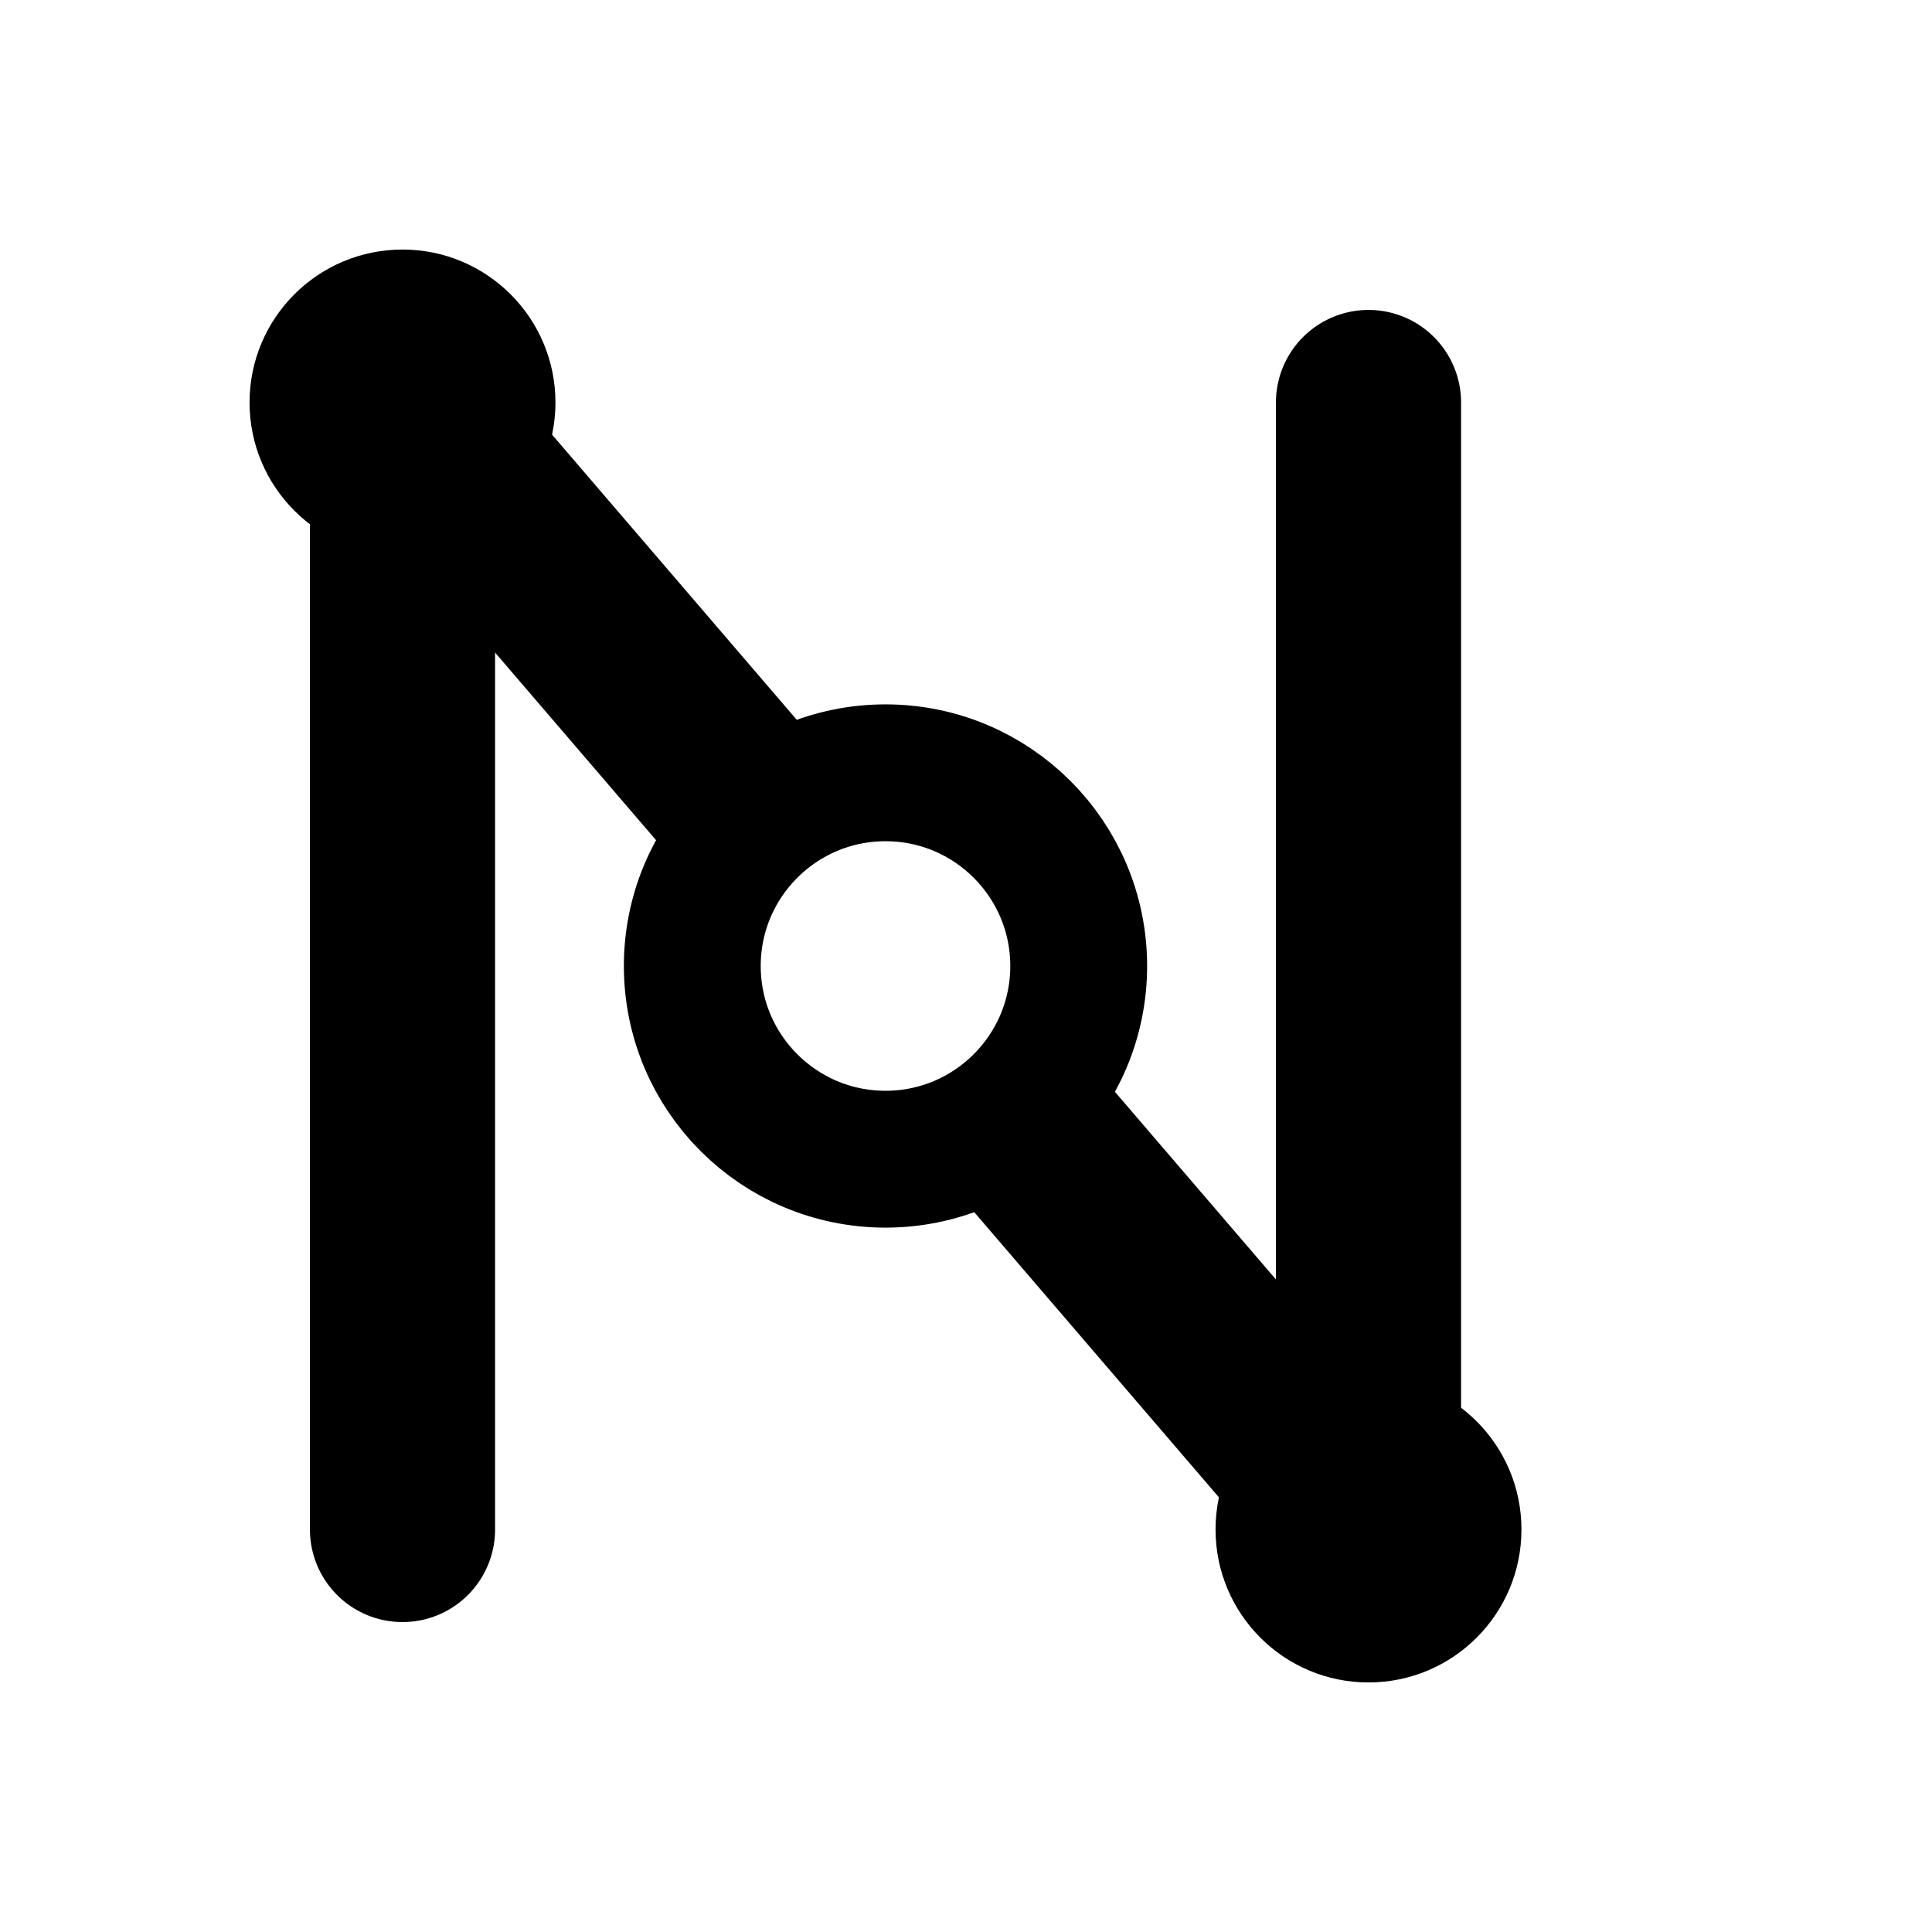
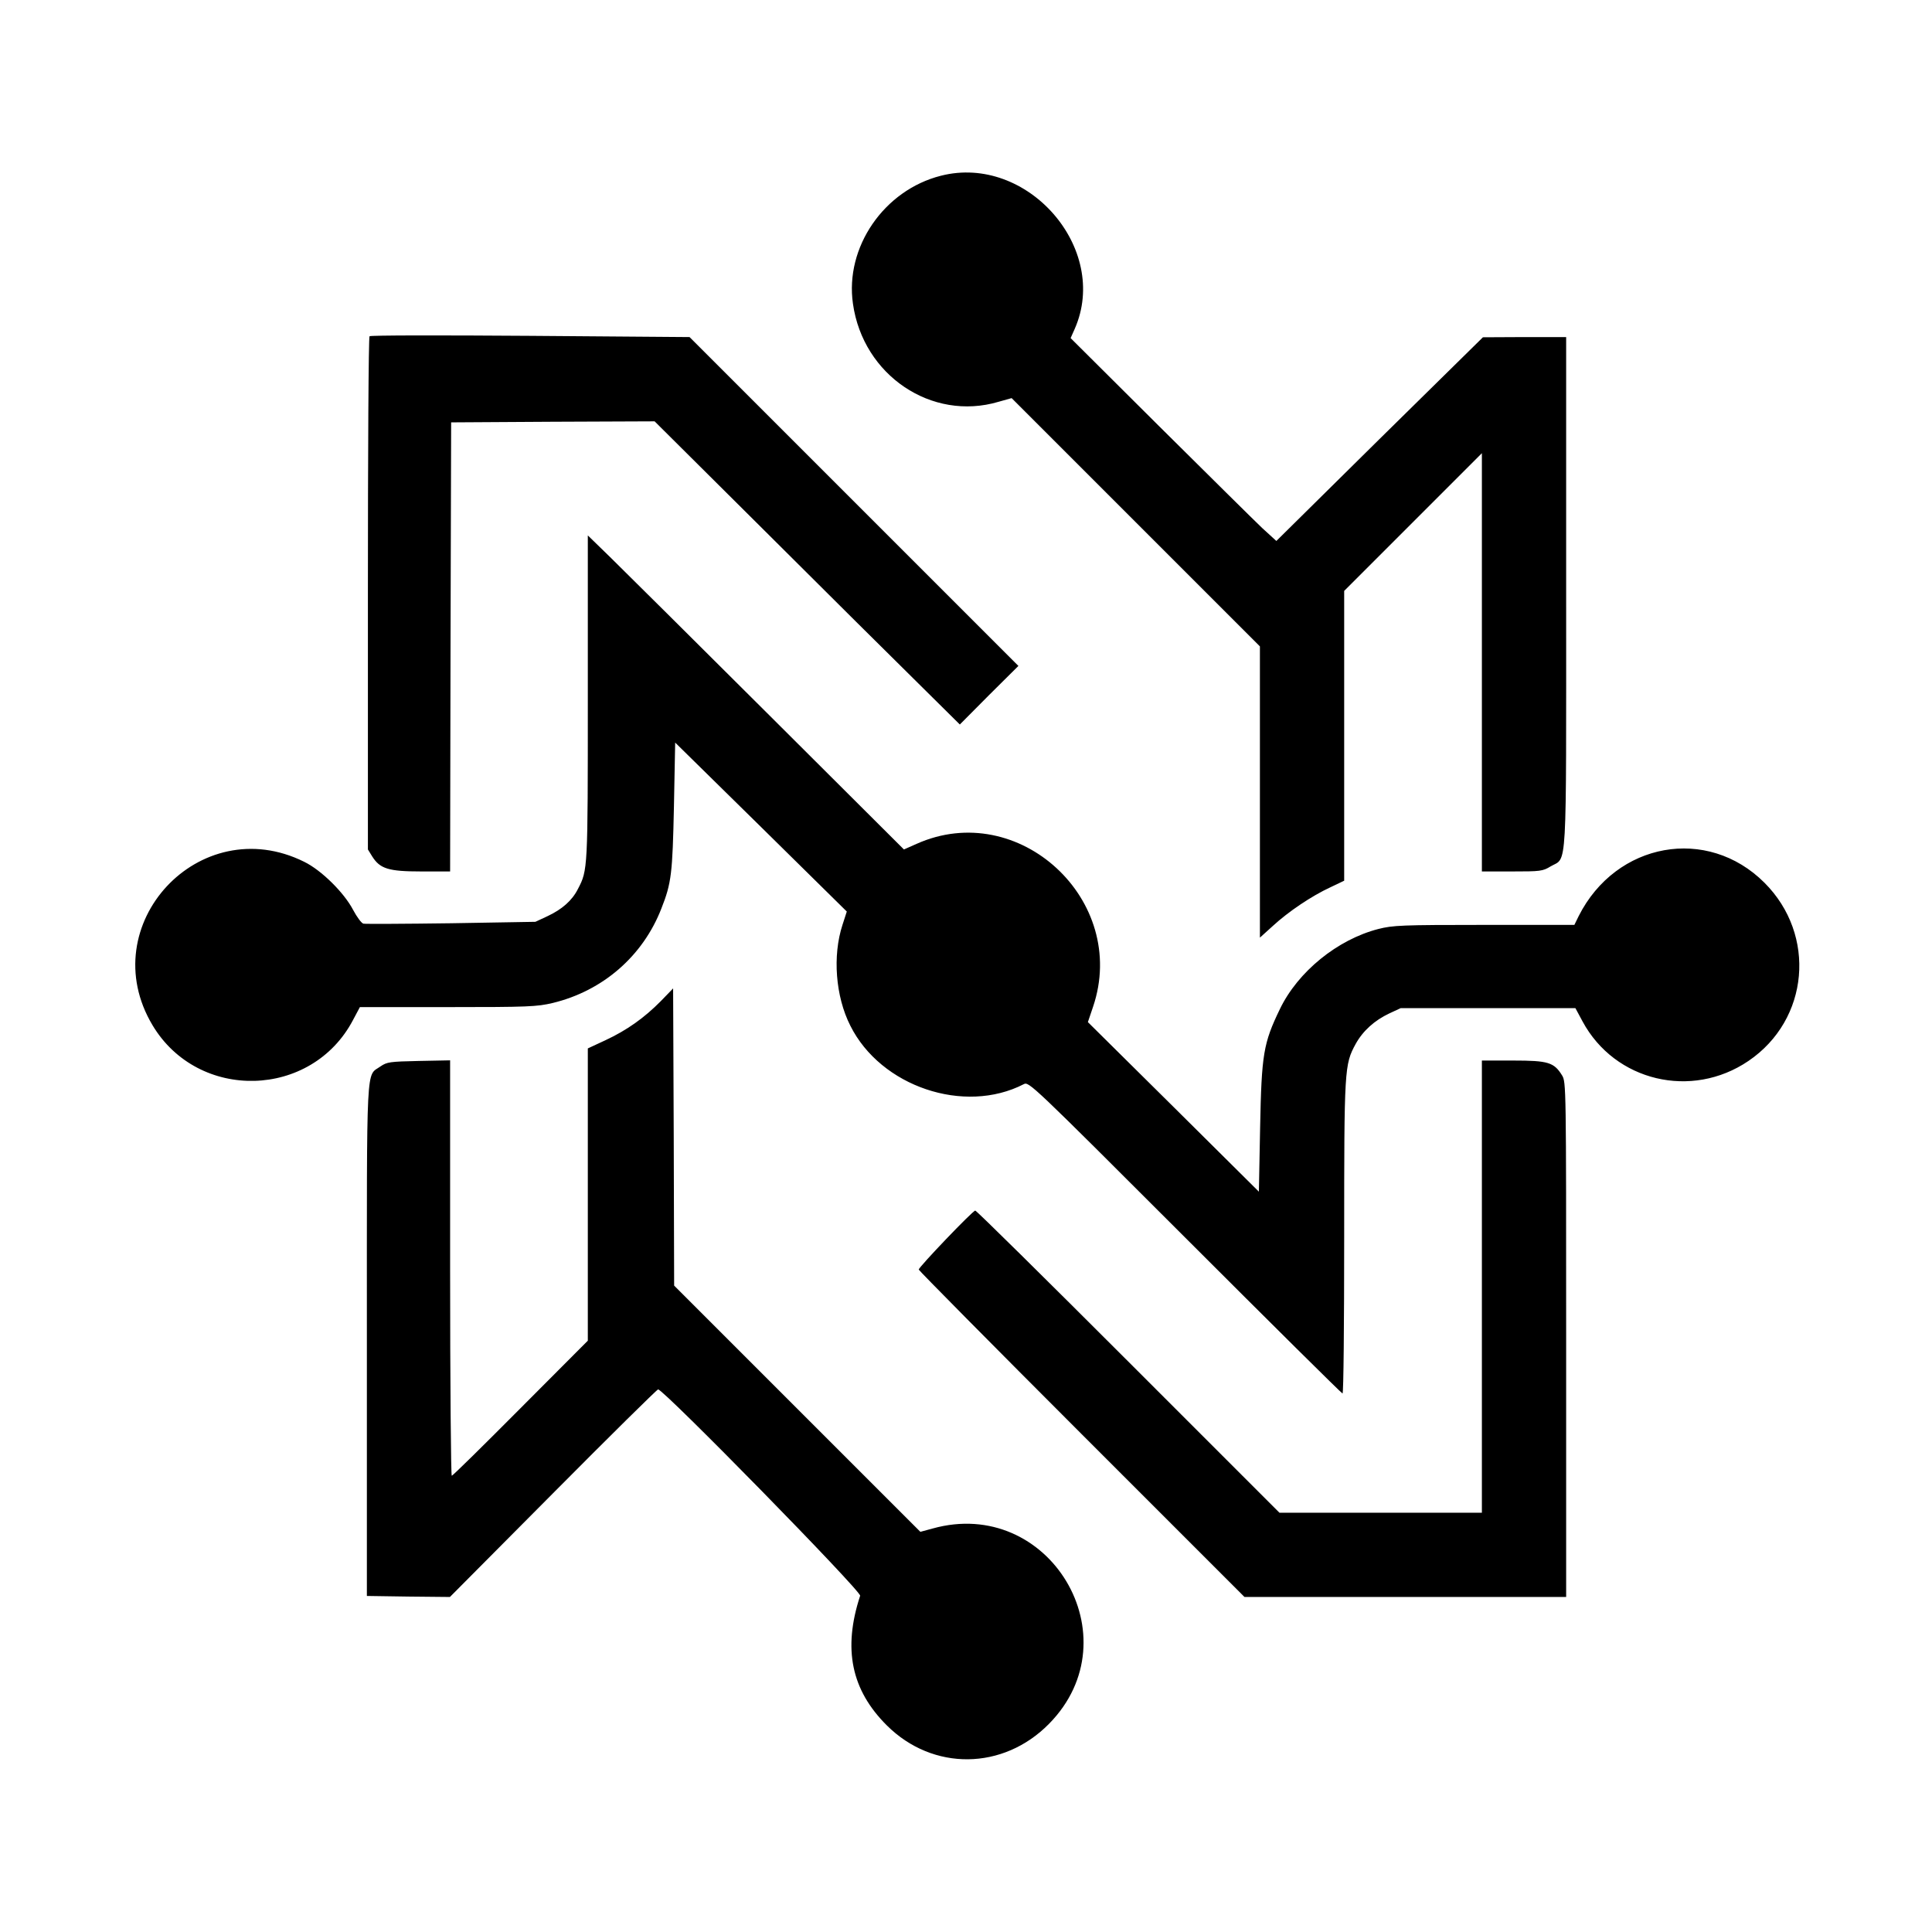
- <svg xmlns="http://www.w3.org/2000/svg" width="24" height="24" viewBox="0 0 24 24" fill="none" role="img" aria-labelledby="nerve-mark-title">
-   <g stroke="currentColor" stroke-width="2.3" stroke-linecap="round" stroke-linejoin="round">
-     <path d="M5 19V5" />
-     <path d="M17 19V5" />
-     <path d="M5 5L9.05 9.72" />
-     <path d="M12.95 14.28L17 19" />
-     <circle cx="11" cy="12" r="2.4" stroke-width="1.7" />
-   </g>
-   <circle cx="5" cy="5" r="1.9" fill="currentColor" />
-   <circle cx="17" cy="19" r="1.9" fill="currentColor" />
+ <svg xmlns="http://www.w3.org/2000/svg" width="24" height="24" viewBox="100 110 940 940" role="img" aria-labelledby="nerve-mark-title">
+   <path fill="currentColor" d="M557.8 195.5c-27.7 7-46.8 34.8-42.8 62.3 4.9 34.8 38.3 57.3 70.8 47.7l6.4-1.8 60.4 60.4 60.4 60.4v141.7l6.3-5.7c7.6-7 18.9-14.6 28-18.8l6.7-3.2v-141l33.5-33.5 33.5-33.5V534h14.7c13.7 0 14.9-.1 18.8-2.5 8.1-4.7 7.5 5.9 7.5-133.4V274h-20.2l-20.3.1-50.3 49.5-50.2 49.6-6.9-6.3c-3.7-3.5-26.2-25.8-50-49.4l-43.2-43 2-4.5c17.2-39.1-23.1-85.2-65.1-74.5m-278 78.1c-.5.4-.8 56.7-.8 125.2v124.5l2.1 3.4c3.8 6 7.9 7.3 23.9 7.3h14l.2-109.3.3-109.2 49.5-.3 49.5-.2 54 53.7c29.7 29.6 63.1 62.8 74.3 73.8l20.2 20 14.2-14.3 14.3-14.2-80-80-80-80-77.5-.6c-42.6-.3-77.8-.3-78.2.2M386 449.5c0 83.7 0 83.8-4.8 93-2.8 5.6-7.7 9.9-14.7 13.2l-6 2.8-41 .7c-22.5.3-41.8.4-42.7.2-1-.3-3.2-3.3-5-6.7-4.4-8.4-15.4-19.3-23.8-23.4-50.9-25.3-102.9 30.8-73.8 79.5 22.3 37.3 77.5 35.8 97.6-2.6l3.3-6.2h42.7c39.4 0 43.4-.2 51.1-2 24.4-5.9 43.9-22.8 52.9-46 4.9-12.4 5.4-17 6.1-49.6l.6-31.1 41.8 41.1 41.7 41.1-2.1 6.5c-4.9 15-3.4 34.8 3.8 49 14.8 29.7 55.5 43.4 84.4 28.5 2.5-1.3 3.4-.5 78.5 74.6 41.7 41.7 76.2 75.9 76.6 75.9.5 0 .8-34.1.8-75.8 0-82.4.1-84.2 5.6-94.3 3.5-6.3 9.1-11.4 16.3-14.8l5.6-2.6h85l3.5 6.5c15.7 29.1 53 38 80.7 19.2 29.6-20.1 33.2-61.3 7.8-86.7-27.8-27.8-72.2-19.8-90.4 16.2L866 560h-43.9c-40.3 0-44.4.2-51.5 2-19.8 5.1-39.1 20.7-47.9 39-8 16.6-8.9 21.8-9.6 57.6l-.6 31.2-41.6-41.3-41.6-41.2 2.5-7.4c17.6-51.9-36.2-101.6-85.9-79.3l-6.1 2.7-65.6-65.4c-36.1-36-70.8-70.4-76.9-76.4l-11.3-11zm35.5 147.6c-8 8.1-16.4 14.1-26.9 19l-8.6 4v142.2l-32.7 32.8c-18 18.1-33 32.9-33.5 32.9-.4 0-.8-45.5-.8-101.1v-101l-15.2.3c-14.1.3-15.5.5-18.6 2.6-7.2 5.2-6.7-5.4-6.7 133.2v124.5l20.2.3 20.2.2 50.2-50.5c27.6-27.8 50.6-50.5 51.1-50.5 2.7 0 99 98.3 98.3 100.4-8.5 25.9-4.3 45.9 13 63.1 22.4 22.3 56.7 21.9 79-.9 41.2-42 0-110.8-56.8-94.9l-5.9 1.6-59.9-59.9-59.9-59.9-.2-72.3-.3-72.3zM821 736v110h-98.5L649 772.5c-40.4-40.4-73.9-73.5-74.5-73.5-1.2 0-27.5 27.5-27.5 28.7 0 .4 35.7 36.5 79.3 80.1l79.2 79.2H862V761.7c0-123.2 0-125.3-2-128.5-3.9-6.3-6.7-7.2-23.7-7.2H821z" />
</svg>
